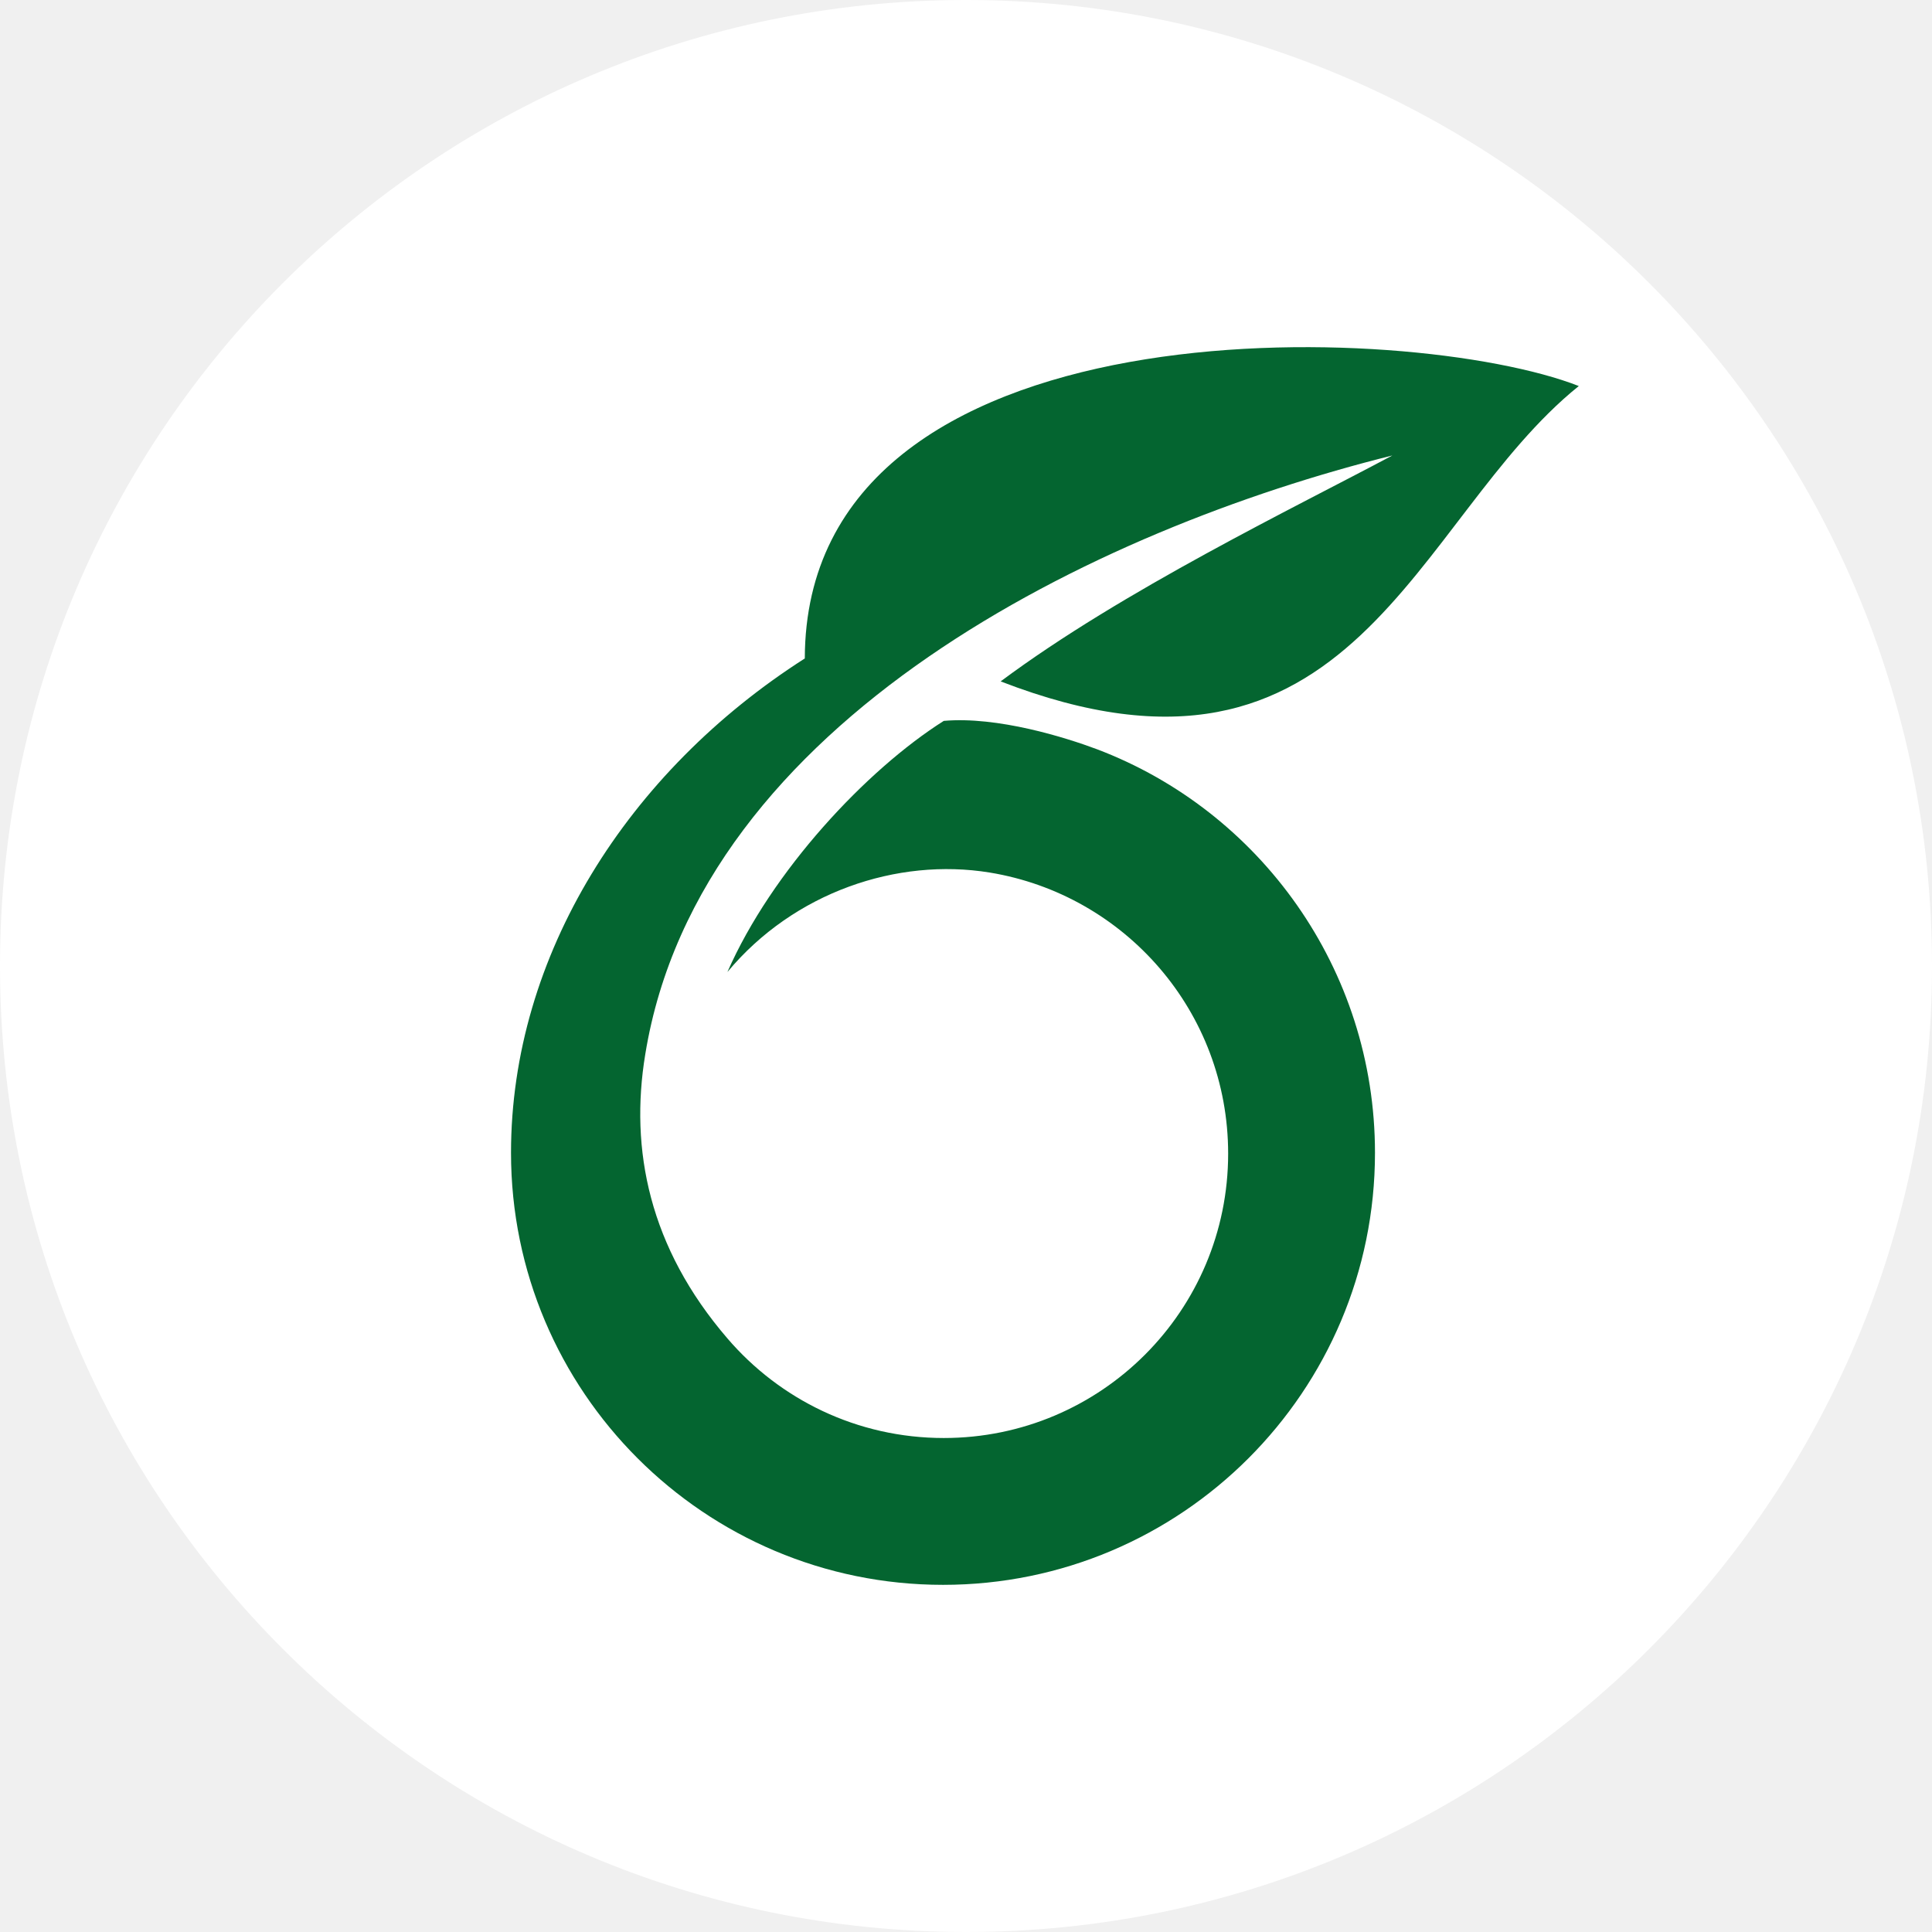
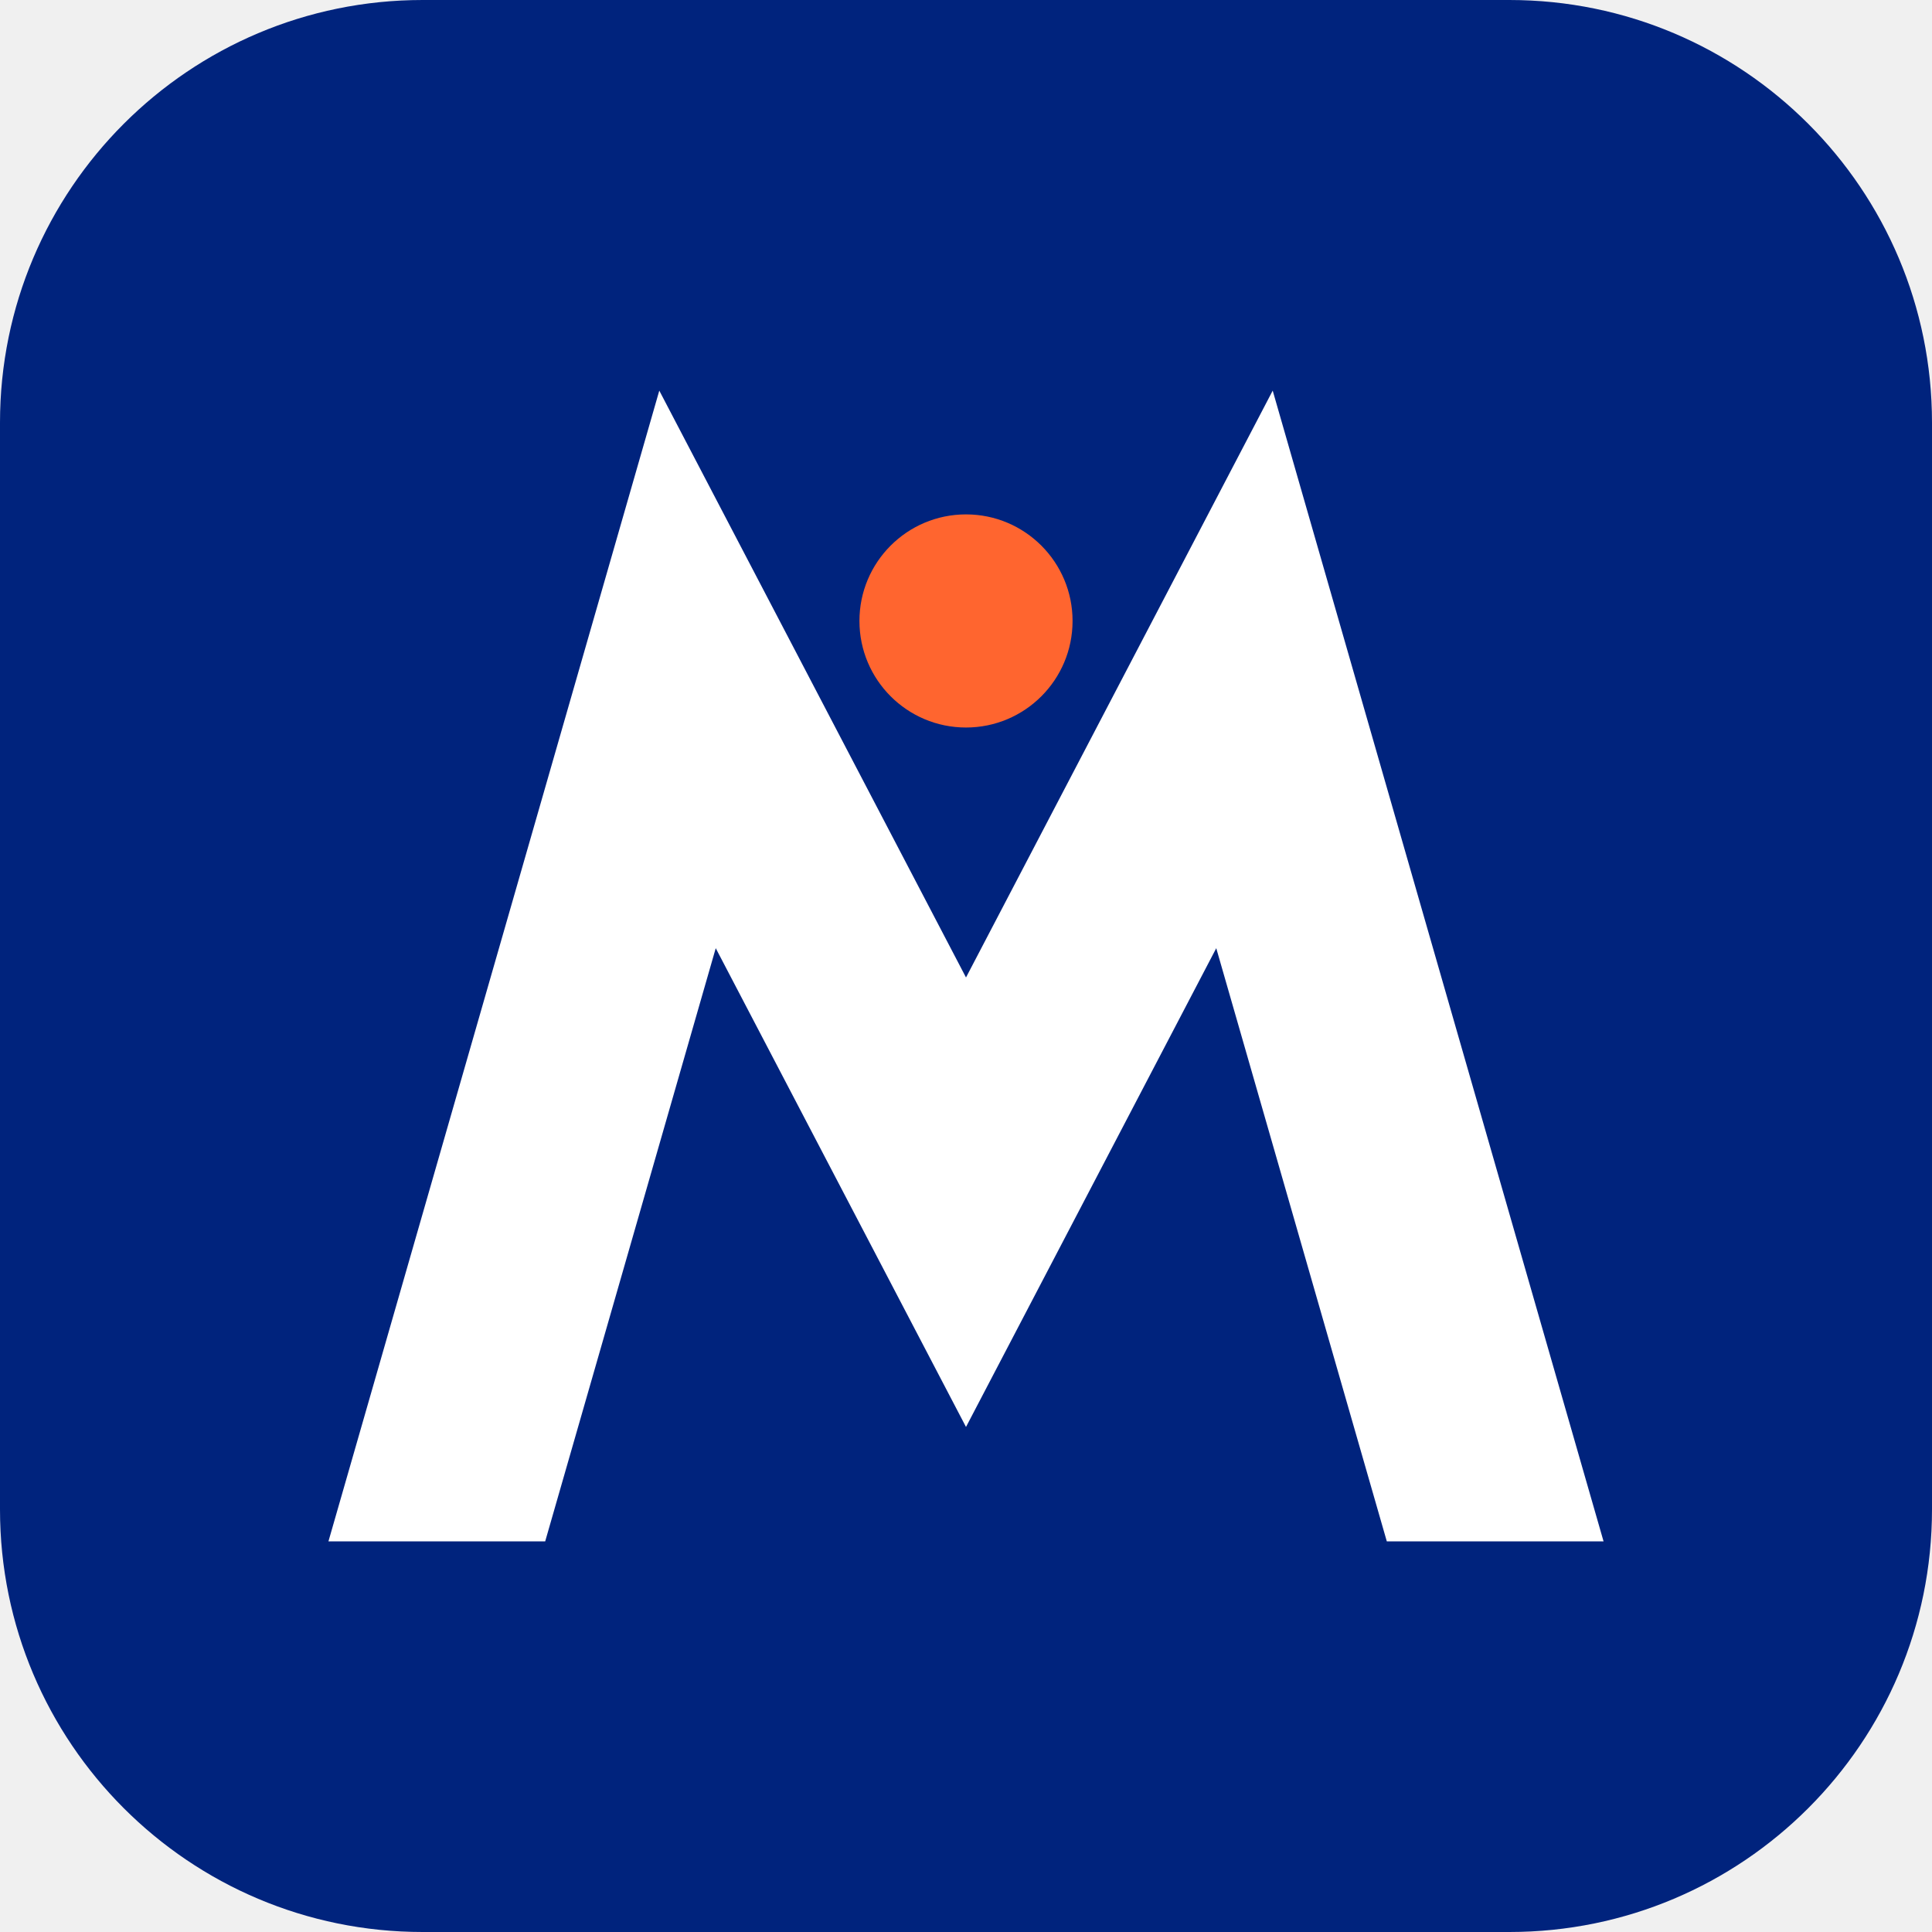
- <svg xmlns="http://www.w3.org/2000/svg" width="16" height="16" viewBox="0 0 16 16" fill="none">
-   <rect width="16" height="16" rx="8" fill="white" />
-   <path d="M13.075 3.197C11.688 2.654 6.672 2.458 6.665 5.453C5.2 6.389 4.232 7.912 4.232 9.547C4.232 11.523 5.835 13.125 7.81 13.125C9.785 13.125 11.387 11.523 11.387 9.547C11.387 8.024 10.433 6.716 9.085 6.205C8.824 6.107 8.261 5.931 7.816 5.97C7.176 6.375 6.391 7.213 6.024 8.05C6.574 7.389 7.431 7.101 8.196 7.226C9.314 7.409 10.171 8.377 10.171 9.554C10.171 10.855 9.118 11.909 7.816 11.909C7.097 11.909 6.456 11.588 6.024 11.084C5.377 10.332 5.213 9.521 5.344 8.73C5.796 5.957 9.085 4.381 11.531 3.772C10.733 4.198 9.295 4.891 8.287 5.643C11.224 6.781 11.701 4.302 13.075 3.197Z" fill="#046530" />
+ <svg xmlns="http://www.w3.org/2000/svg" width="64" height="64" viewBox="0 0 64 64">
+   <rect width="64" height="64" rx="14" fill="#00237d" />
+   <circle cx="32" cy="20.57" r="3.53" fill="#ff652f" />
+   <path d="M18.06 51.06L23.71 31.41L32 47.27L40.29 31.41L45.94 51.06L53.12 51.06L42.16 12.94L32 32.38L21.84 12.94L10.88 51.06Z" fill="#ffffff" />
</svg>
